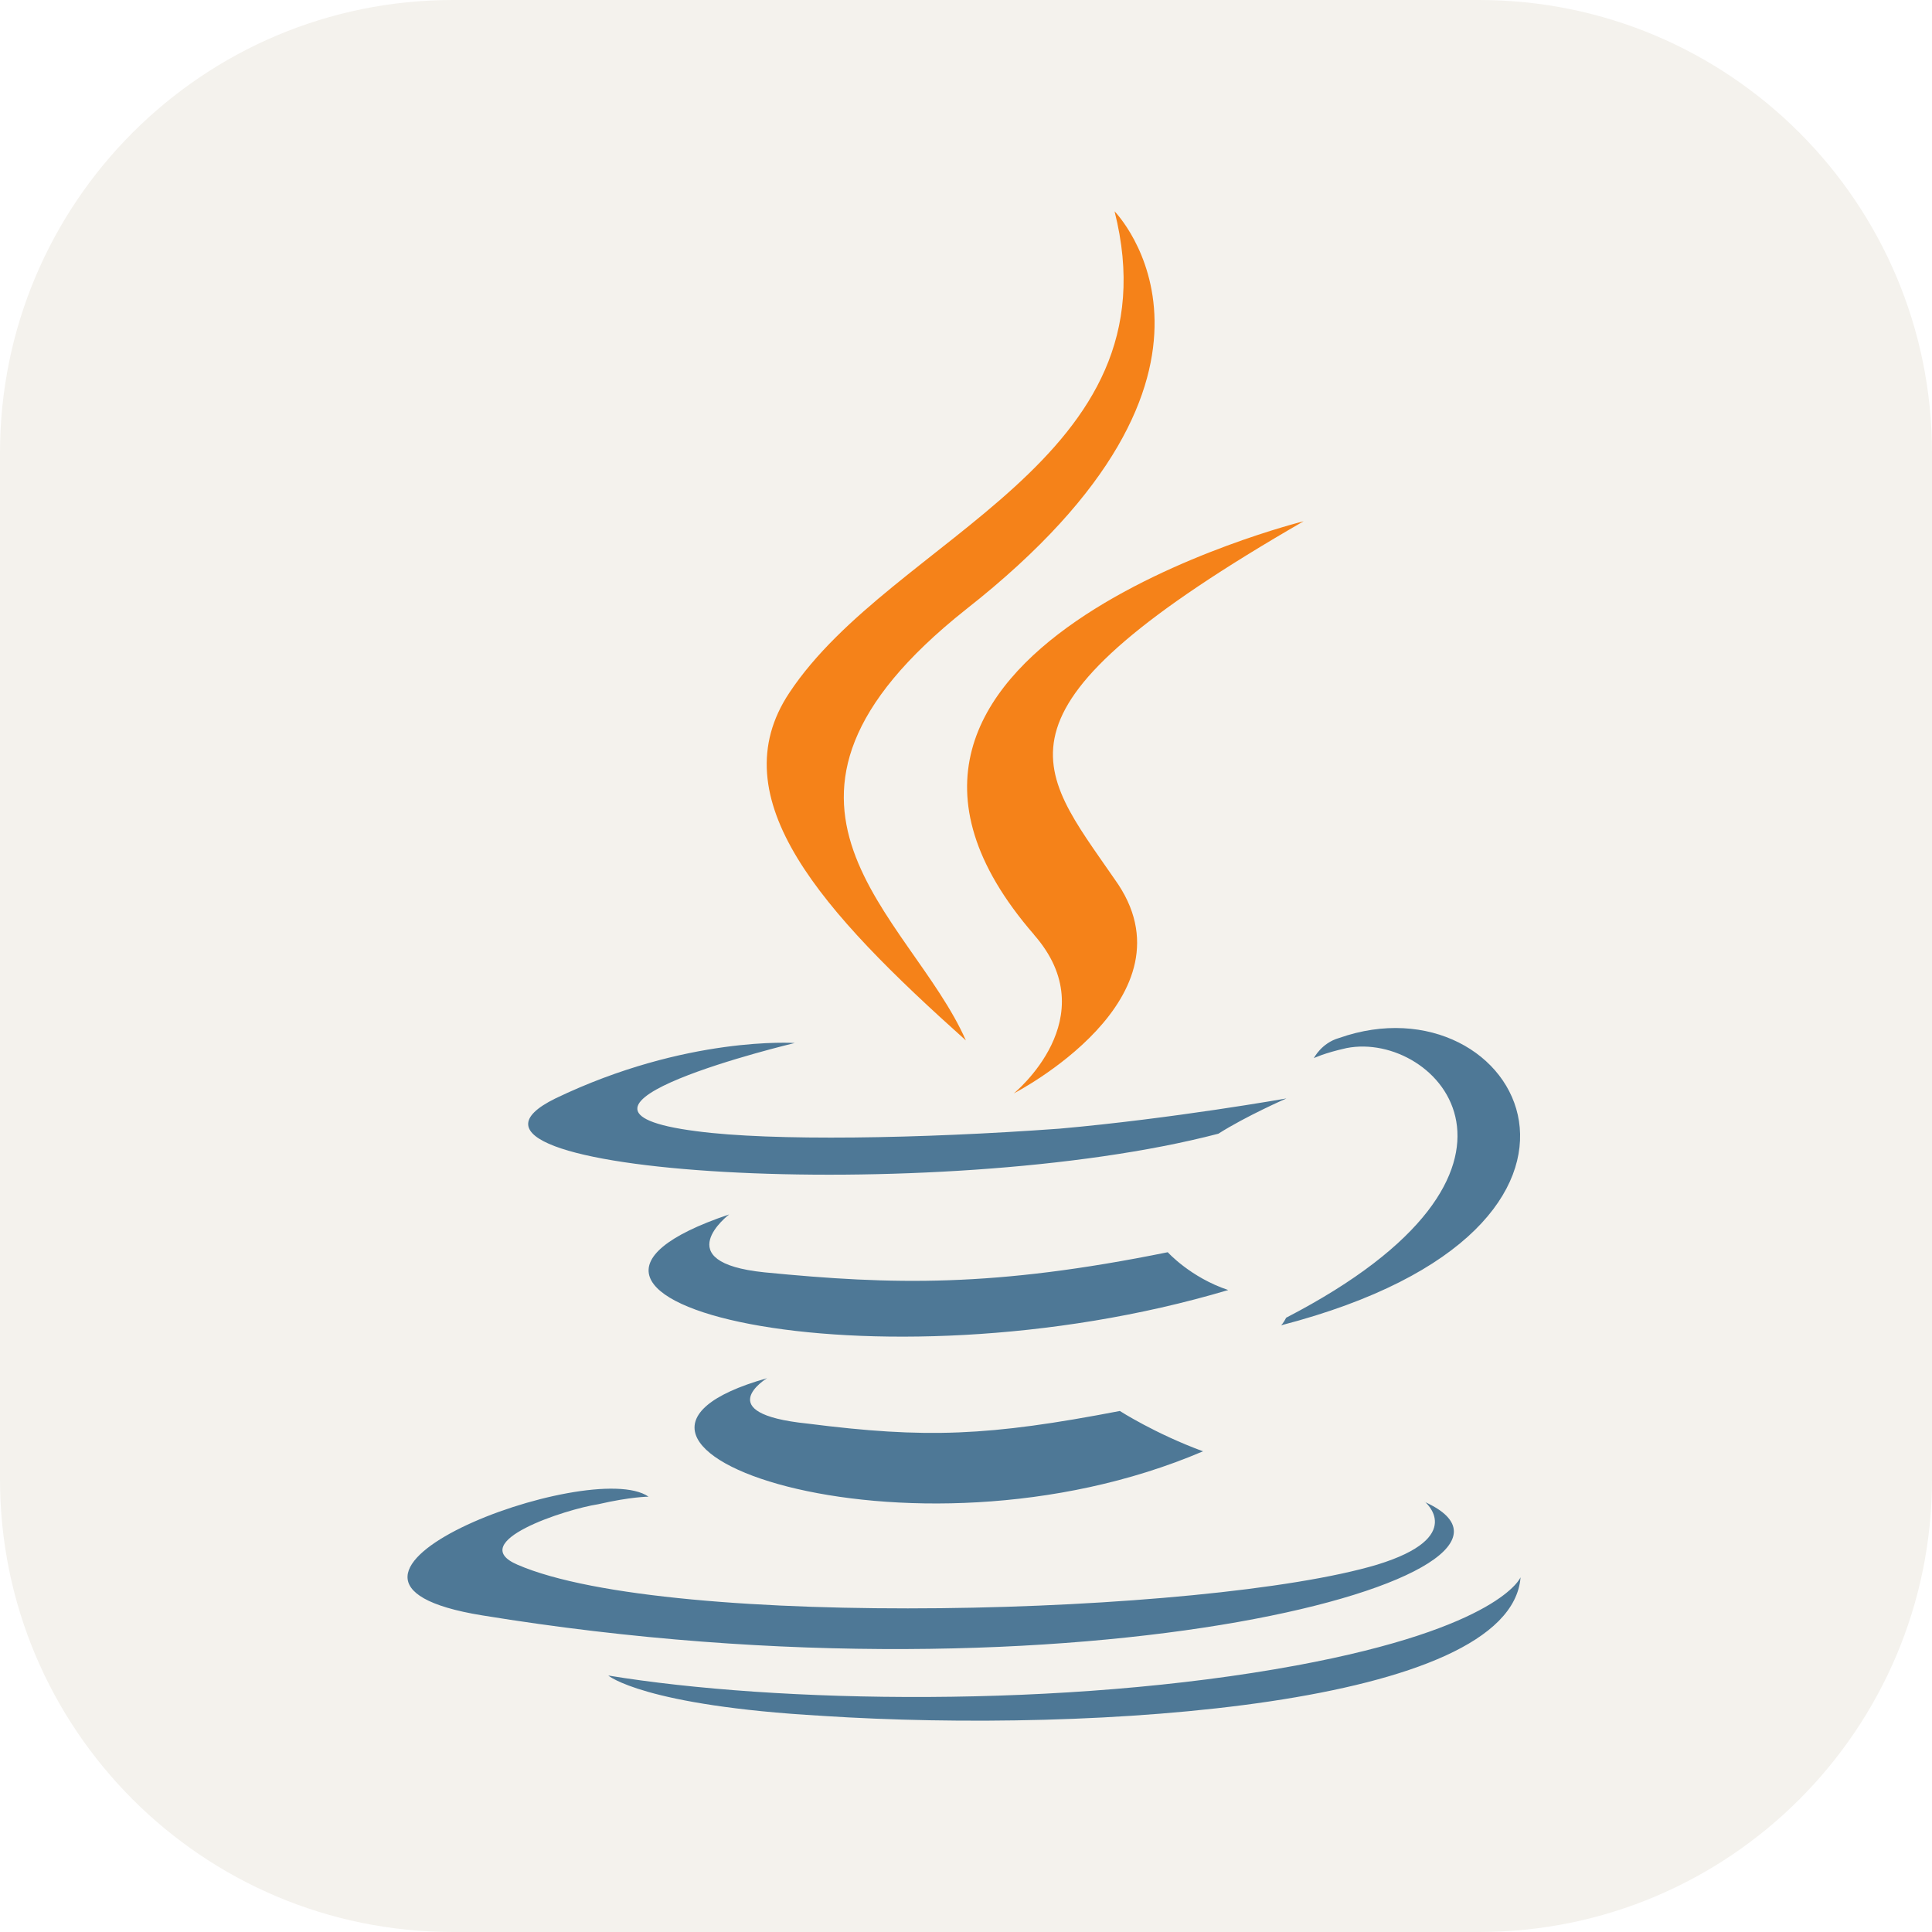
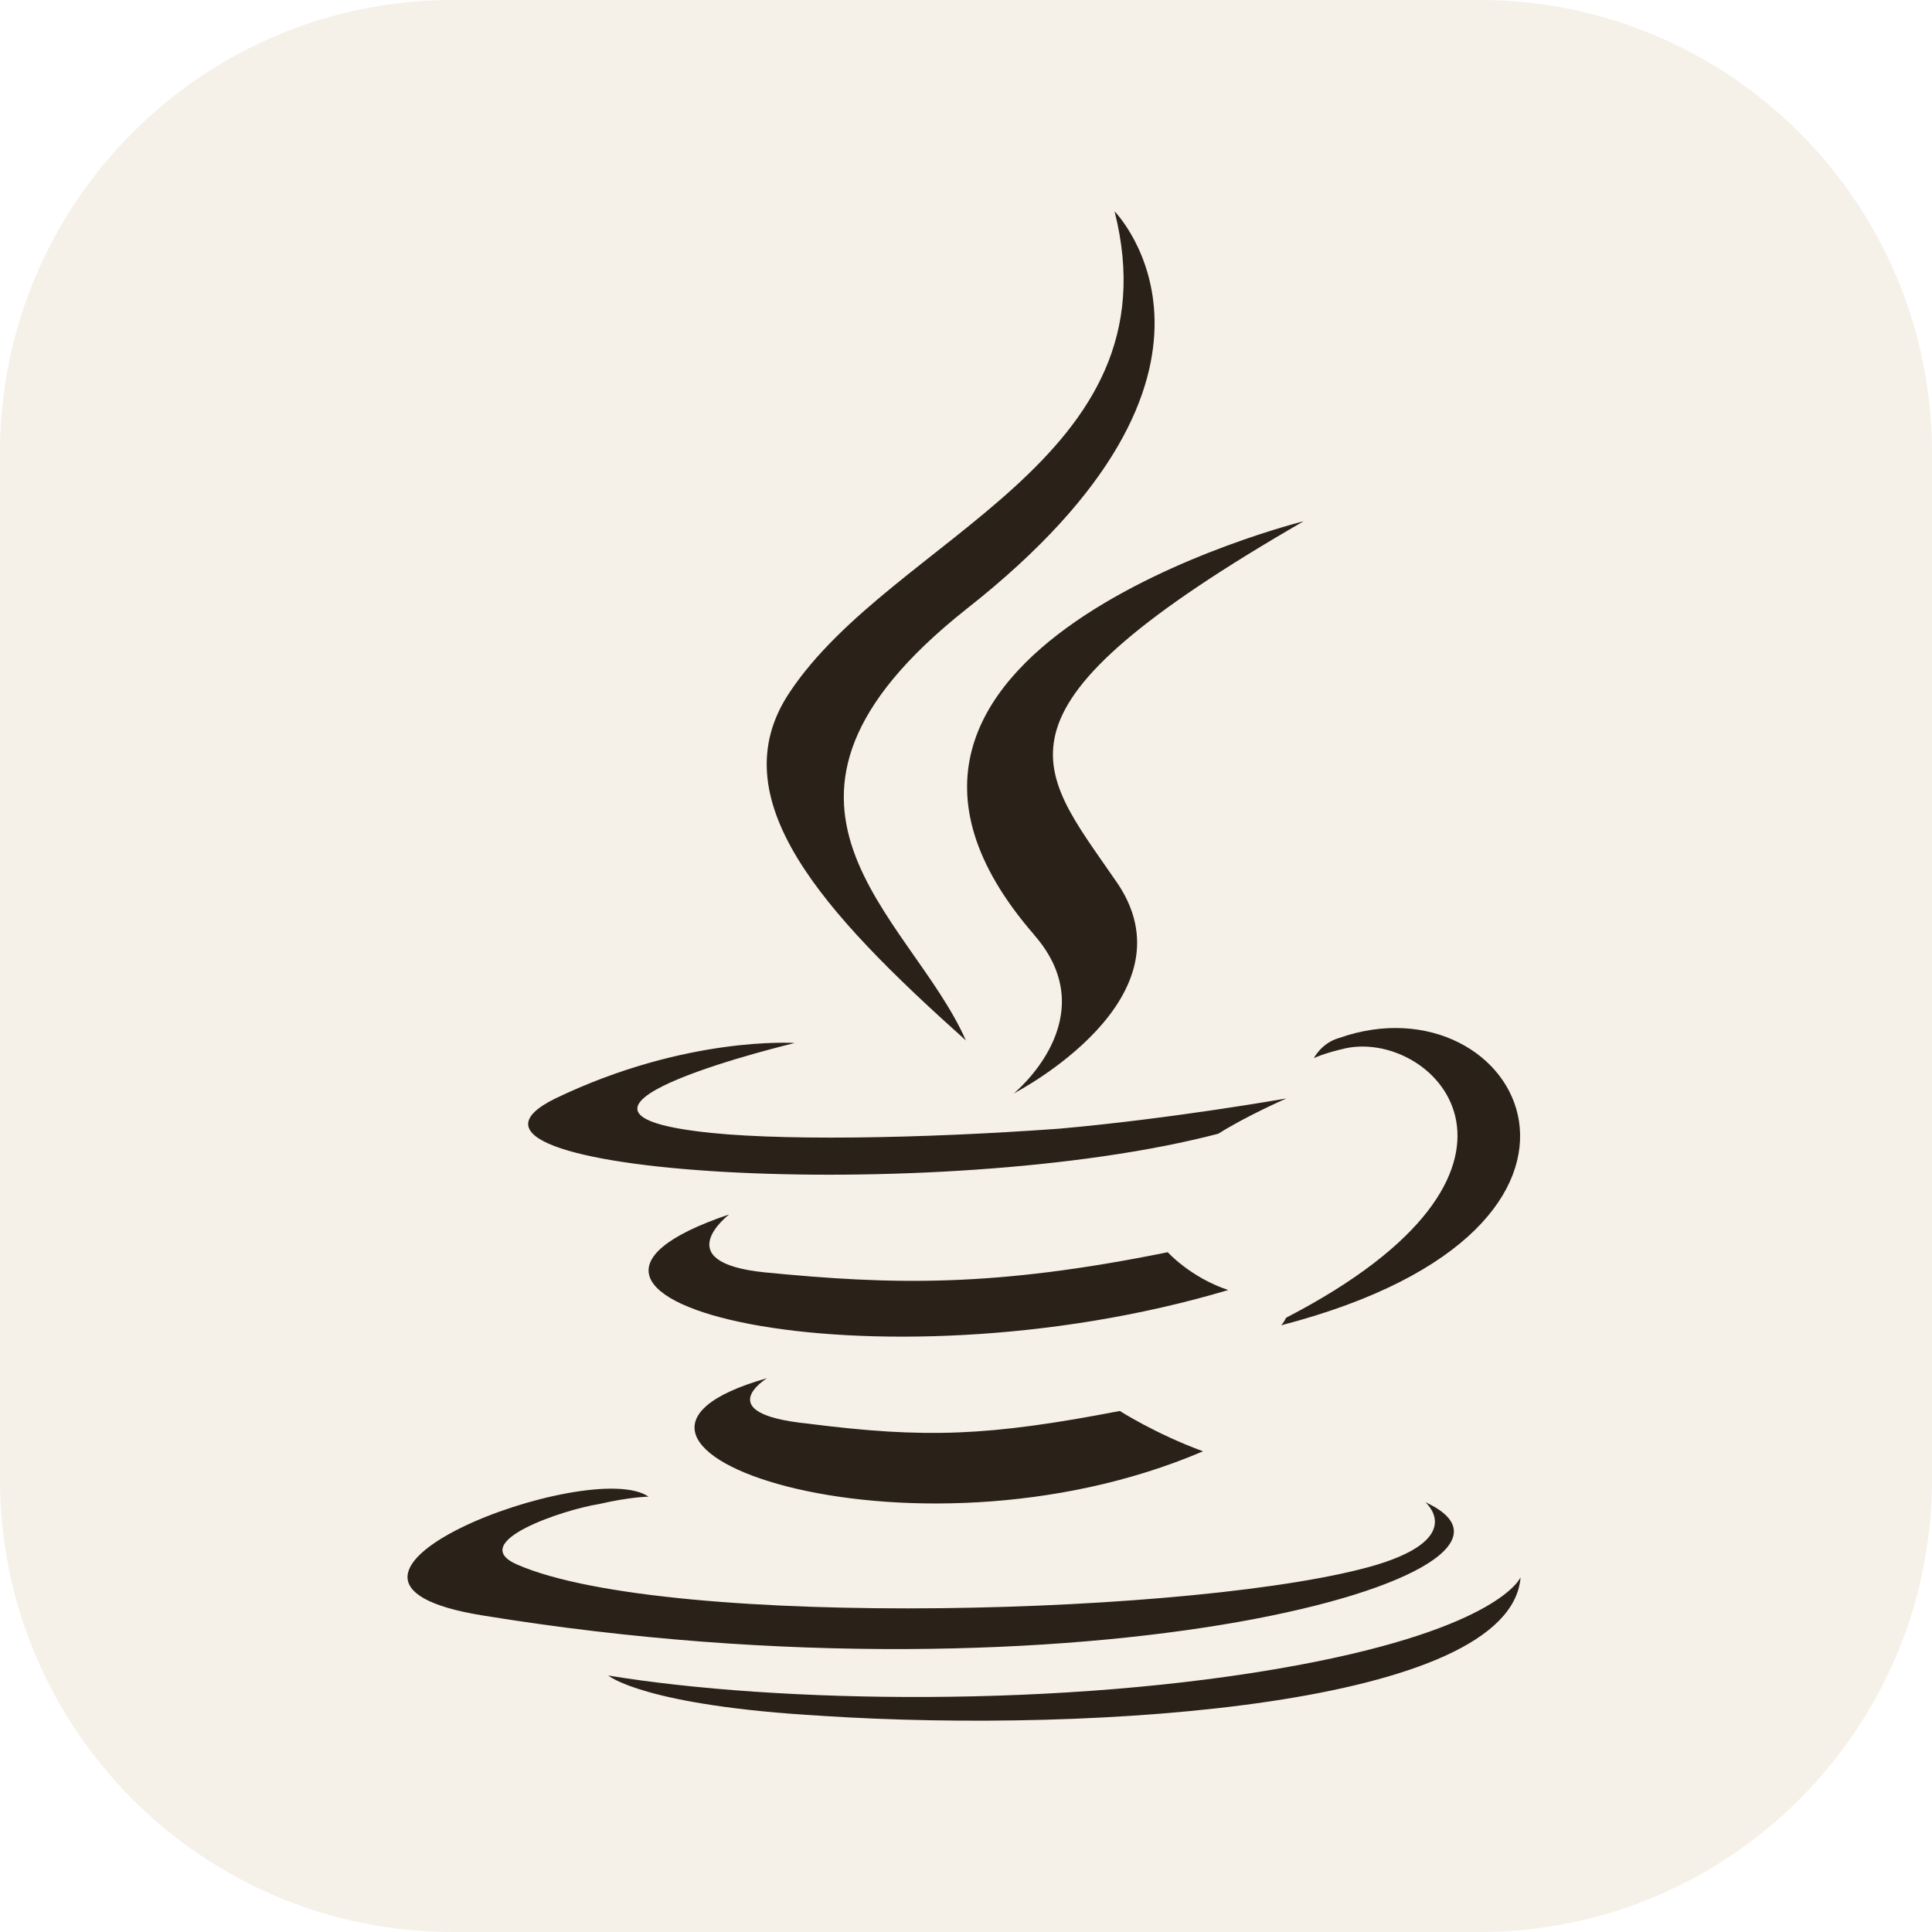
<svg xmlns="http://www.w3.org/2000/svg" width="256" height="256" fill="none" viewBox="0 0 256 256">
-   <rect width="256" height="256" fill="#F4F2ED" rx="60" />
-   <path fill="#4E7896" d="M101.634 182.619C101.634 182.619 93.955 187.293 106.979 188.63C122.707 190.634 131.023 190.299 148.386 186.962C148.386 186.962 153.06 189.971 159.406 192.306C120.331 209.002 70.909 191.304 101.634 182.619ZM96.625 160.914C96.625 160.914 88.275 167.26 101.299 168.593C118.327 170.262 131.69 170.597 154.732 165.926C154.732 165.926 157.741 169.267 162.747 170.936C115.664 184.961 62.898 172.269 96.625 160.917V160.914ZM188.795 198.984C188.795 198.984 194.471 203.658 182.449 207.334C160.073 214.012 88.61 216.019 68.573 207.334C61.564 204.325 74.92 199.982 79.259 199.319C83.601 198.317 85.937 198.317 85.937 198.317C78.257 192.973 34.842 209.337 63.896 214.046C143.709 227.073 209.499 208.37 188.792 199.018L188.795 198.984ZM105.307 138.203C105.307 138.203 68.905 146.888 92.279 149.89C102.298 151.223 122 150.892 140.368 149.555C155.396 148.221 170.458 145.548 170.458 145.548C170.458 145.548 165.113 147.886 161.441 150.222C124.342 159.915 53.211 155.573 73.583 145.554C90.953 137.204 105.307 138.203 105.307 138.203V138.203ZM170.423 174.604C207.83 155.234 190.46 136.534 178.438 138.873C175.429 139.54 174.096 140.207 174.096 140.207C174.096 140.207 175.097 138.203 177.436 137.54C201.145 129.19 219.849 162.586 169.757 175.61C169.757 175.61 170.092 175.275 170.423 174.608V174.604ZM108.979 227.364C145.046 229.703 200.147 226.03 201.484 208.995C201.484 208.995 198.817 215.673 171.764 220.683C141.042 226.359 102.968 225.692 80.596 222.016C80.596 222.016 85.27 226.023 108.982 227.36L108.979 227.364Z" />
-   <path fill="#F58219" d="M147.685 28C147.685 28 168.389 49.039 127.983 80.759C95.589 106.472 120.632 121.168 127.983 137.861C108.948 120.833 95.261 105.802 104.606 91.776C118.331 71.083 156.062 61.064 147.685 28ZM137 123.842C146.683 134.862 134.333 144.881 134.333 144.881C134.333 144.881 159.044 132.195 147.692 116.494C137.338 101.466 129.324 94.118 172.738 69.069C172.738 69.069 104.277 86.097 137.007 123.835L137 123.842Z" />
+   <rect width="256" height="256" fill="#F5F0E8" rx="60" />
+   <path fill="#2A2118" d="M101.634 182.619C101.634 182.619 93.955 187.293 106.979 188.63C122.707 190.634 131.023 190.299 148.386 186.962C148.386 186.962 153.06 189.971 159.406 192.306C120.331 209.002 70.909 191.304 101.634 182.619ZM96.625 160.914C96.625 160.914 88.275 167.26 101.299 168.593C118.327 170.262 131.69 170.597 154.732 165.926C154.732 165.926 157.741 169.267 162.747 170.936C115.664 184.961 62.898 172.269 96.625 160.917V160.914ZM188.795 198.984C188.795 198.984 194.471 203.658 182.449 207.334C160.073 214.012 88.61 216.019 68.573 207.334C61.564 204.325 74.92 199.982 79.259 199.319C83.601 198.317 85.937 198.317 85.937 198.317C78.257 192.973 34.842 209.337 63.896 214.046C143.709 227.073 209.499 208.37 188.792 199.018L188.795 198.984ZM105.307 138.203C105.307 138.203 68.905 146.888 92.279 149.89C102.298 151.223 122 150.892 140.368 149.555C155.396 148.221 170.458 145.548 170.458 145.548C170.458 145.548 165.113 147.886 161.441 150.222C124.342 159.915 53.211 155.573 73.583 145.554C90.953 137.204 105.307 138.203 105.307 138.203V138.203ZM170.423 174.604C207.83 155.234 190.46 136.534 178.438 138.873C175.429 139.54 174.096 140.207 174.096 140.207C174.096 140.207 175.097 138.203 177.436 137.54C201.145 129.19 219.849 162.586 169.757 175.61C169.757 175.61 170.092 175.275 170.423 174.608V174.604ZM108.979 227.364C145.046 229.703 200.147 226.03 201.484 208.995C201.484 208.995 198.817 215.673 171.764 220.683C141.042 226.359 102.968 225.692 80.596 222.016C80.596 222.016 85.27 226.023 108.982 227.36L108.979 227.364Z" />
+   <path fill="#2A2118" d="M147.685 28C147.685 28 168.389 49.039 127.983 80.759C95.589 106.472 120.632 121.168 127.983 137.861C108.948 120.833 95.261 105.802 104.606 91.776C118.331 71.083 156.062 61.064 147.685 28ZM137 123.842C146.683 134.862 134.333 144.881 134.333 144.881C134.333 144.881 159.044 132.195 147.692 116.494C137.338 101.466 129.324 94.118 172.738 69.069C172.738 69.069 104.277 86.097 137.007 123.835L137 123.842Z" />
</svg>
